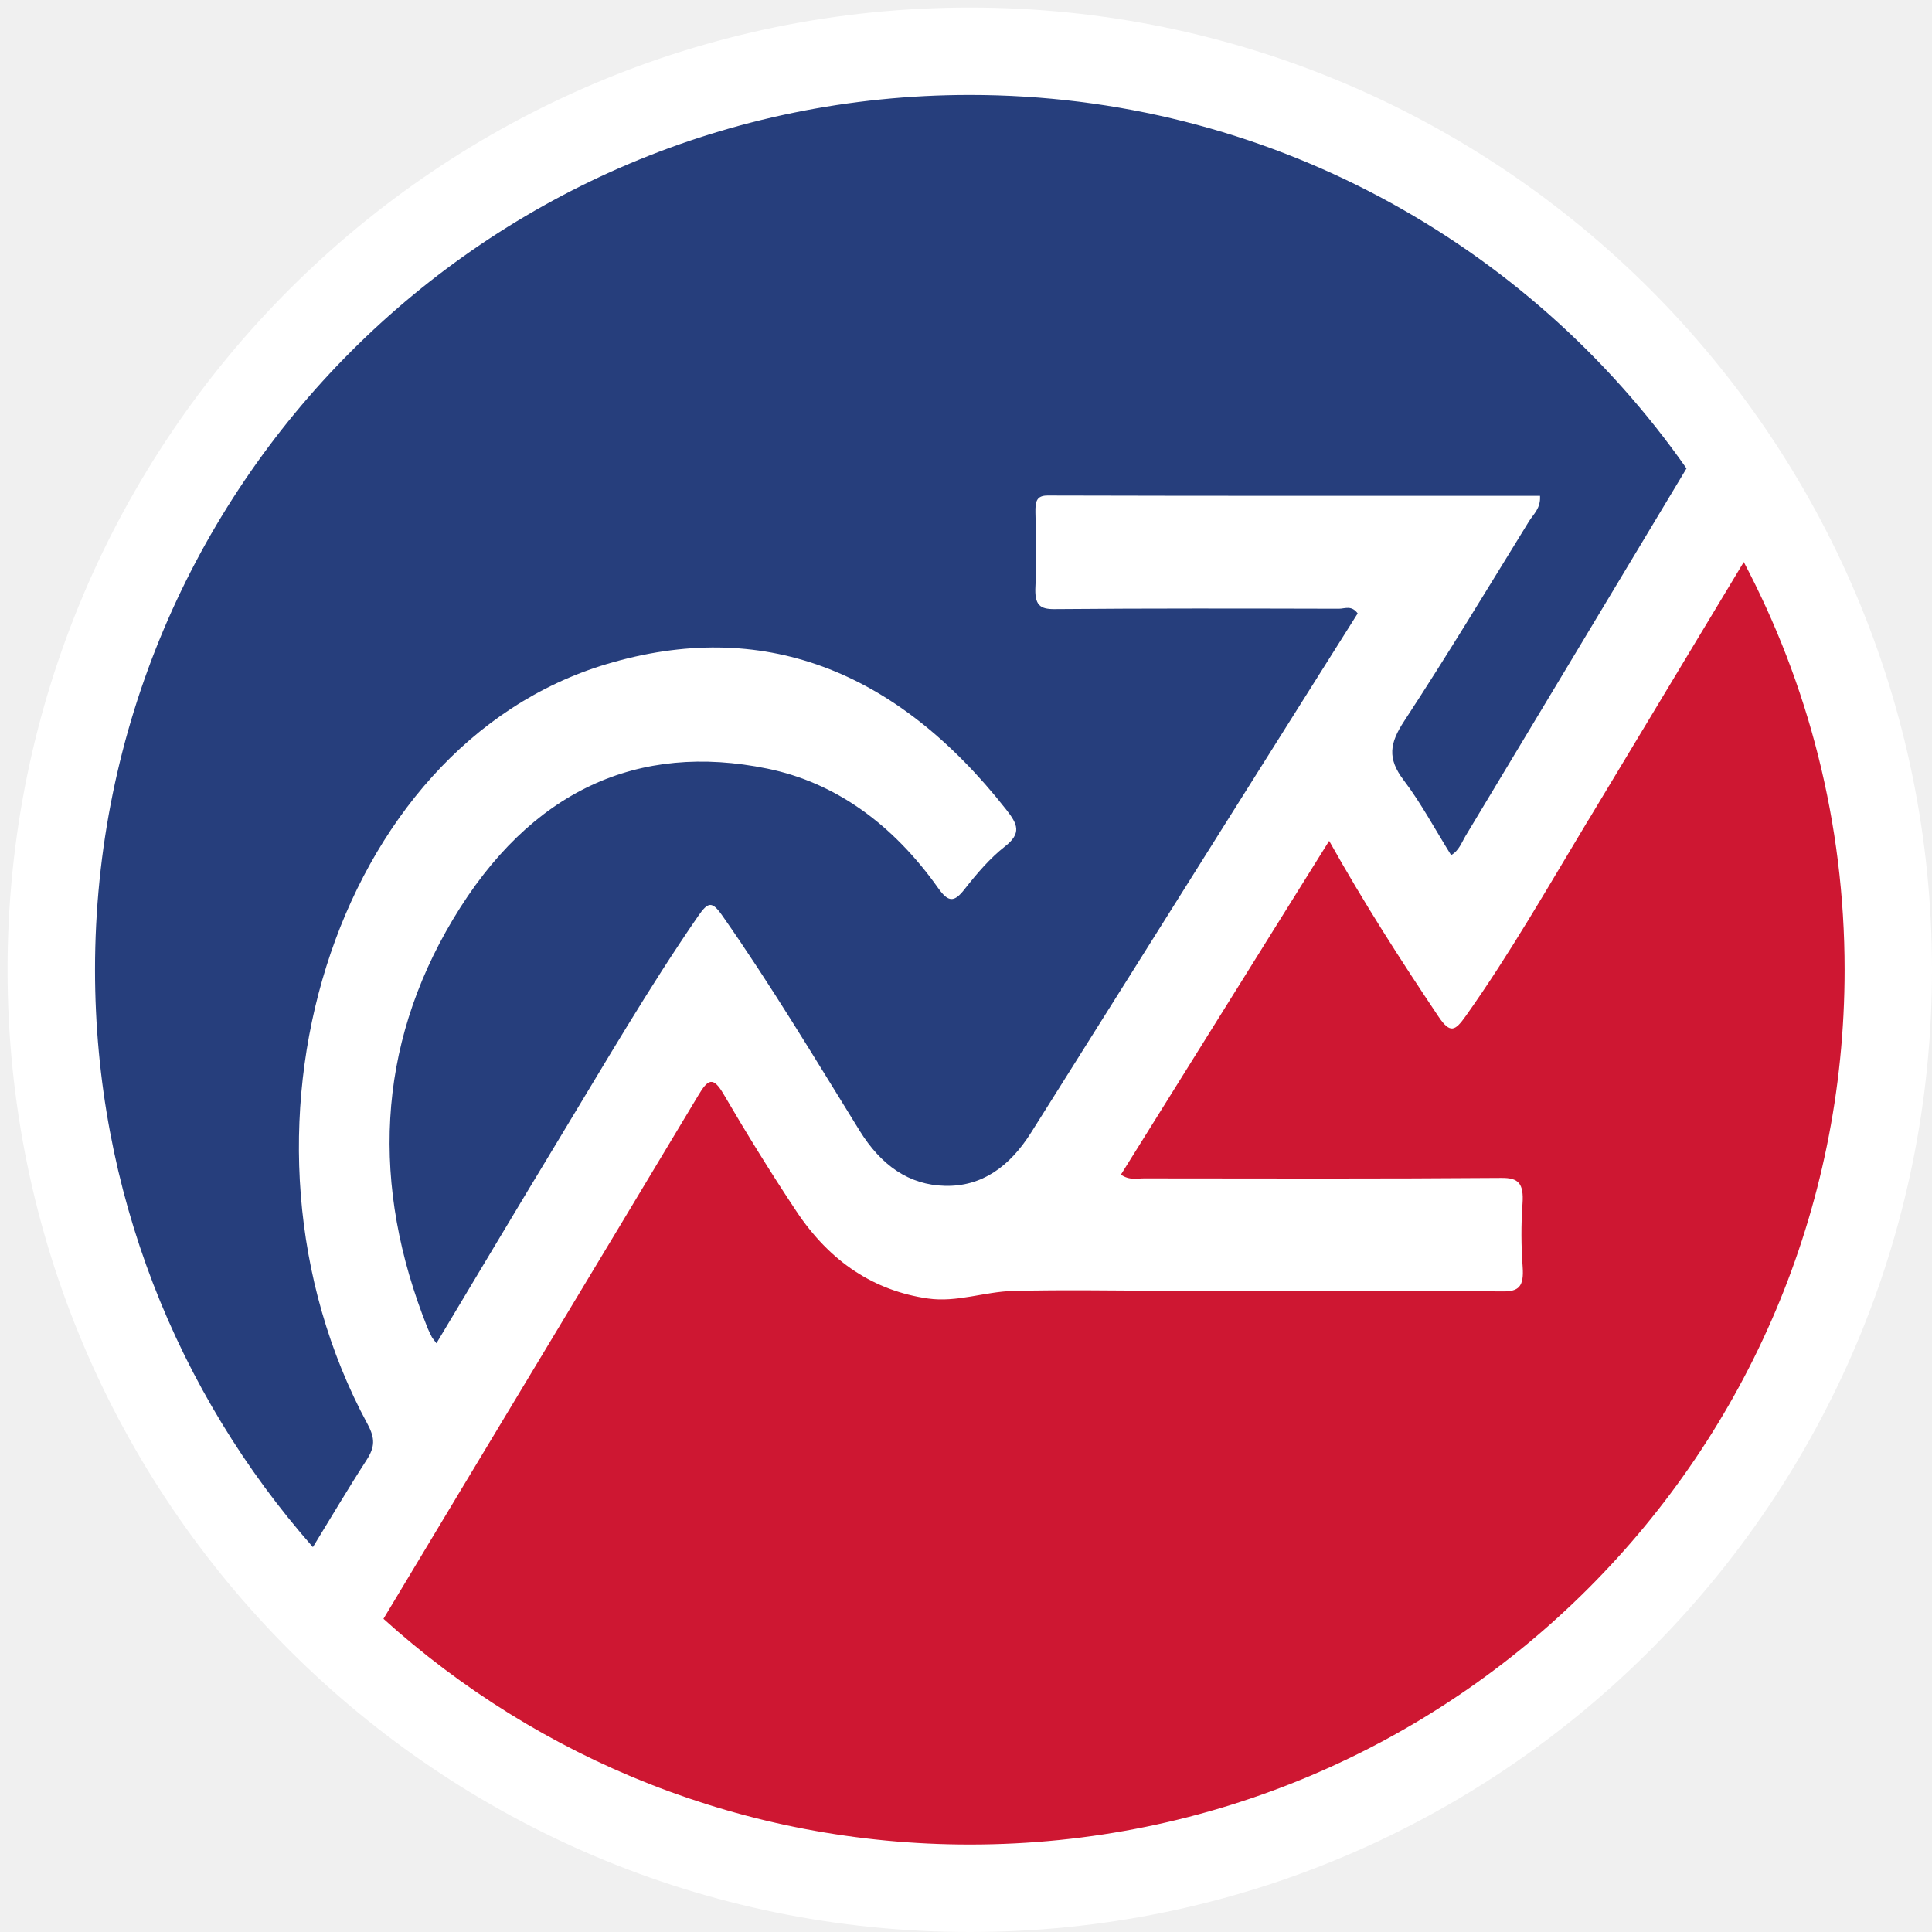
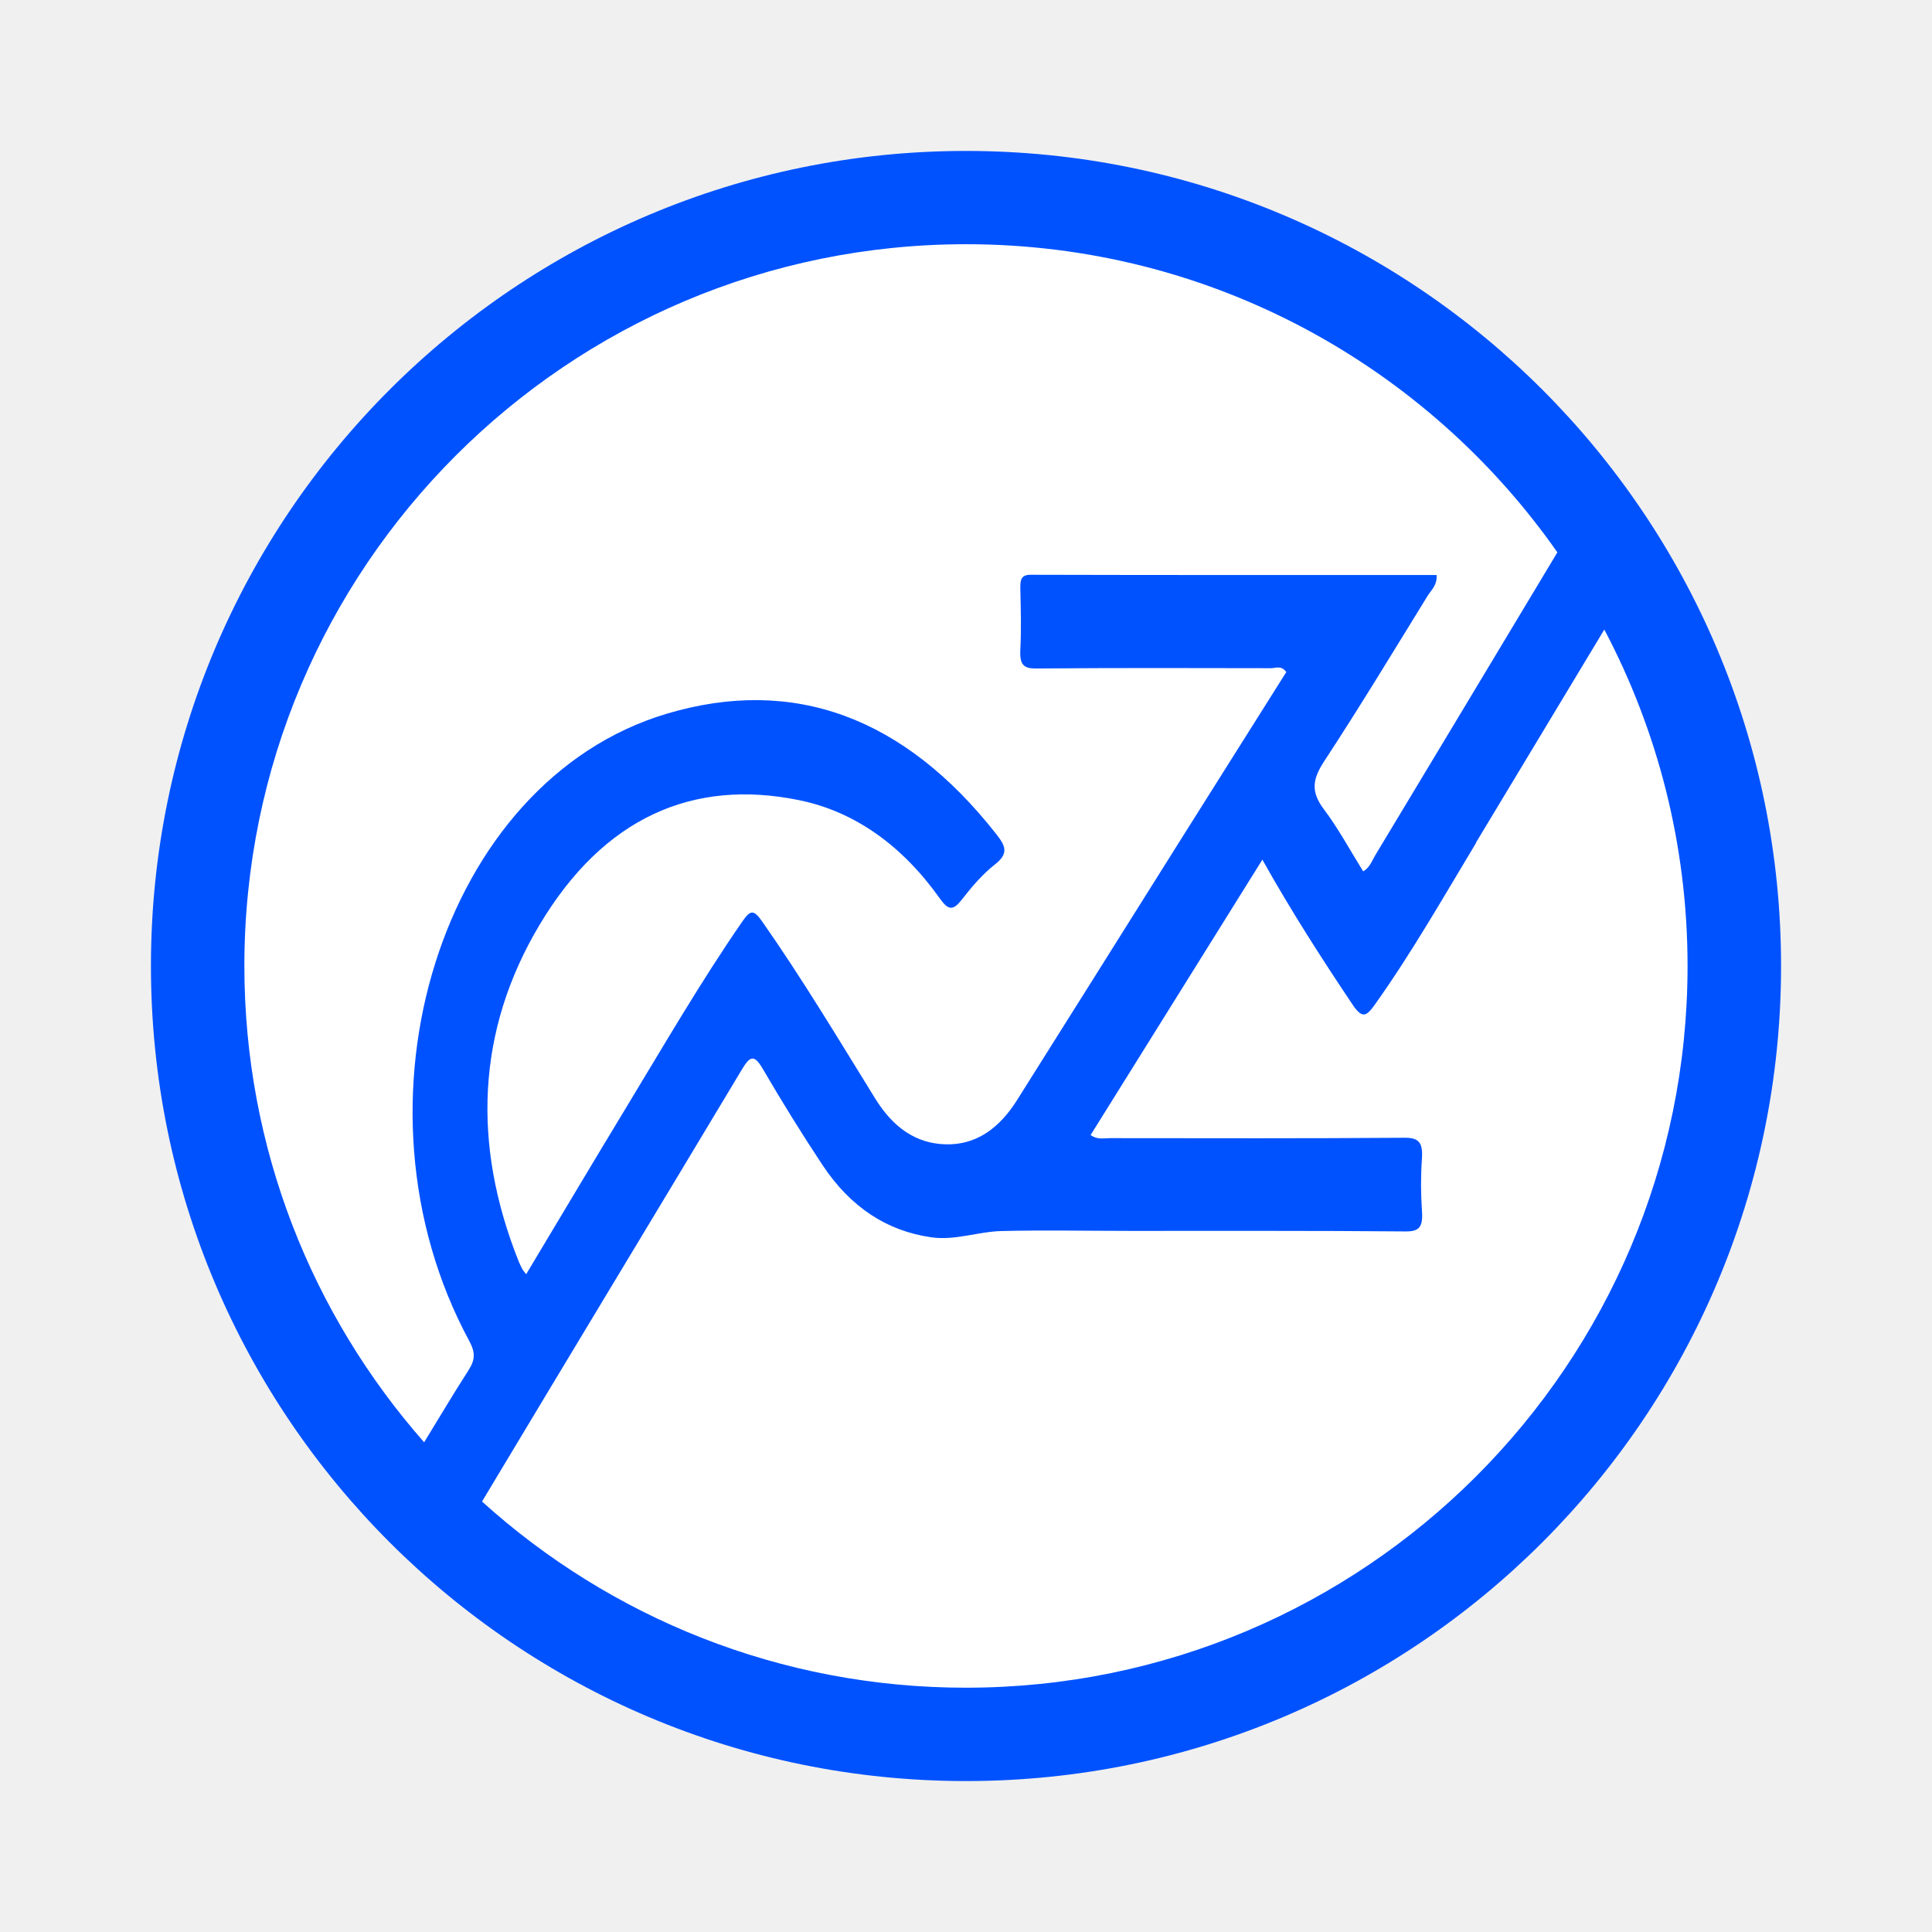
<svg xmlns="http://www.w3.org/2000/svg" id="Layer_3" data-name="Layer 3" viewBox="0 0 256 256">
  <defs>
    <style>
      .cls-1 {
        fill: #fff;
      }

      .cls-2 {
-         fill: #ce1732;
-       }
- 
-       .cls-3 {
-         fill: #263e7c;
+         fill: #0052ff;
      }
    </style>
  </defs>
-   <circle class="cls-1" cx="128.5" cy="128.5" r="127.5" />
+   <circle class="cls-2" cx="128" cy="128" r="108" />
  <g>
-     <path class="cls-2" d="M210.45,108.68c-5.28,8.76-10.37,17.69-16.21,25.92-1.41,1.98-2.06,2.45-3.64,.09-4.98-7.43-9.83-14.97-14.48-23.27-9.25,14.83-18.35,29.41-27.59,44.22,1.11,.79,2.14,.49,3.09,.5,15.78,.02,31.55,.06,47.33-.06,2.22-.02,2.99,.68,2.79,3.44-.2,2.76-.18,5.58,.02,8.34,.19,2.63-.52,3.28-2.65,3.26-14.74-.13-29.47-.08-44.21-.09-6.9,0-13.79-.15-20.69,.03-3.75,.09-7.41,1.55-11.25,1-7.11-1.02-12.97-4.82-17.46-11.6-3.34-5.03-6.54-10.21-9.62-15.48-1.4-2.4-2.08-1.97-3.34,.14-13.88,23.15-27.85,46.23-41.73,69.38,20.56,18.58,47.8,29.91,77.7,29.91,64.01,0,115.91-51.89,115.91-115.91,0-19.52-4.84-37.89-13.36-54.03-6.87,11.4-13.73,22.81-20.6,34.21Z" />
-     <path class="cls-3" d="M48.56,193.48c1.13-1.74,1.16-2.89,.14-4.78-20.63-38.21-4.5-89.9,31.7-100.71,20.45-6.11,38.24,.59,52.94,19.3,1.51,1.92,2.06,3.12-.19,4.88-1.97,1.54-3.72,3.59-5.35,5.67-1.36,1.74-2.14,1.74-3.47-.14-6.03-8.51-13.65-14.02-22.68-15.86-17.02-3.47-31.35,2.78-41.64,20-10.12,16.93-10.89,35.27-3.36,54.12,.17,.41,.37,.81,.57,1.2,.1,.19,.25,.34,.61,.83,5.44-9.07,10.72-17.95,16.07-26.78,6.09-10.04,12-20.24,18.6-29.81,1.32-1.91,1.84-2.04,3.22-.06,6.41,9.15,12.23,18.86,18.17,28.46,2.85,4.61,6.54,7.22,11.34,7.33,4.84,.11,8.54-2.51,11.41-7.08,8.78-13.94,17.54-27.9,26.31-41.85,5.64-8.98,11.3-17.94,16.95-26.92-.81-1.12-1.71-.62-2.48-.62-12.56-.03-25.13-.06-37.69,.05-1.94,.02-2.67-.54-2.53-3.04,.17-3.23,.07-6.49,0-9.74-.03-1.51,.15-2.28,1.65-2.27,21.72,.06,43.44,.04,65.21,.04,.11,1.66-.87,2.42-1.45,3.36-5.47,8.87-10.87,17.82-16.55,26.49-1.92,2.93-2.26,4.93-.07,7.82,2.3,3.03,4.17,6.54,6.29,9.94,1.04-.58,1.4-1.69,1.93-2.57,9.76-16.21,19.51-32.44,29.26-48.67-20.96-29.91-55.67-49.49-94.97-49.49C64.49,12.59,12.59,64.49,12.59,128.5c0,29.33,10.91,56.09,28.87,76.5,2.36-3.85,4.66-7.75,7.1-11.52Z" />
+     <path class="cls-1" d="M195.61,111.65c-4.35,7.23-8.55,14.59-13.38,21.39-1.16,1.63-1.7,2.02-3.01,.07-4.11-6.13-8.11-12.35-11.95-19.2-7.63,12.24-15.14,24.26-22.76,36.49,.91,.65,1.76,.41,2.55,.41,13.02,.01,26.03,.05,39.05-.05,1.84-.01,2.47,.56,2.3,2.84-.16,2.28-.15,4.6,.01,6.88,.16,2.17-.43,2.71-2.19,2.69-12.16-.11-24.32-.06-36.48-.07-5.69,0-11.38-.12-17.07,.02-3.09,.08-6.12,1.28-9.28,.83-5.87-.84-10.7-3.98-14.41-9.57-2.75-4.15-5.39-8.42-7.93-12.77-1.16-1.98-1.71-1.63-2.76,.11-11.45,19.1-22.98,38.14-34.43,57.24,16.96,15.33,39.44,24.67,64.11,24.67,52.82,0,95.63-42.82,95.63-95.63,0-16.1-4-31.26-11.03-44.58-5.67,9.4-11.33,18.82-17,28.22Z" />
+     <path class="cls-1" d="M62.05,181.61c.93-1.44,.96-2.38,.12-3.94-17.02-31.52-3.71-74.17,26.15-83.09,16.87-5.04,31.55,.49,43.68,15.93,1.24,1.58,1.7,2.57-.16,4.03-1.63,1.27-3.07,2.96-4.41,4.68-1.12,1.44-1.76,1.43-2.86-.12-4.98-7.02-11.26-11.56-18.71-13.08-14.04-2.86-25.87,2.3-34.35,16.5-8.35,13.97-8.99,29.1-2.77,44.65,.14,.34,.3,.67,.47,.99,.08,.16,.21,.28,.51,.68,4.49-7.48,8.84-14.81,13.26-22.1,5.02-8.29,9.9-16.7,15.35-24.59,1.09-1.58,1.52-1.68,2.66-.05,5.29,7.55,10.09,15.56,14.99,23.48,2.35,3.8,5.39,5.96,9.35,6.05,3.99,.09,7.04-2.07,9.42-5.84,7.25-11.5,14.47-23.02,21.7-34.53,4.66-7.41,9.32-14.8,13.99-22.21-.67-.93-1.41-.51-2.05-.51-10.37-.02-20.73-.05-31.1,.04-1.6,.01-2.2-.44-2.09-2.51,.14-2.67,.06-5.36,0-8.03-.03-1.25,.12-1.88,1.36-1.88,17.92,.05,35.84,.03,53.8,.03,.09,1.37-.72,1.99-1.2,2.77-4.51,7.32-8.97,14.7-13.66,21.85-1.59,2.42-1.86,4.07-.06,6.45,1.89,2.5,3.44,5.4,5.19,8.2,.86-.48,1.16-1.4,1.59-2.12,8.06-13.38,16.1-26.76,24.14-40.15-17.29-24.68-45.93-40.83-78.35-40.83-52.82,0-95.63,42.82-95.63,95.63,0,24.2,9,46.28,23.82,63.12,1.95-3.17,3.85-6.4,5.86-9.51Z" />
  </g>
</svg>
